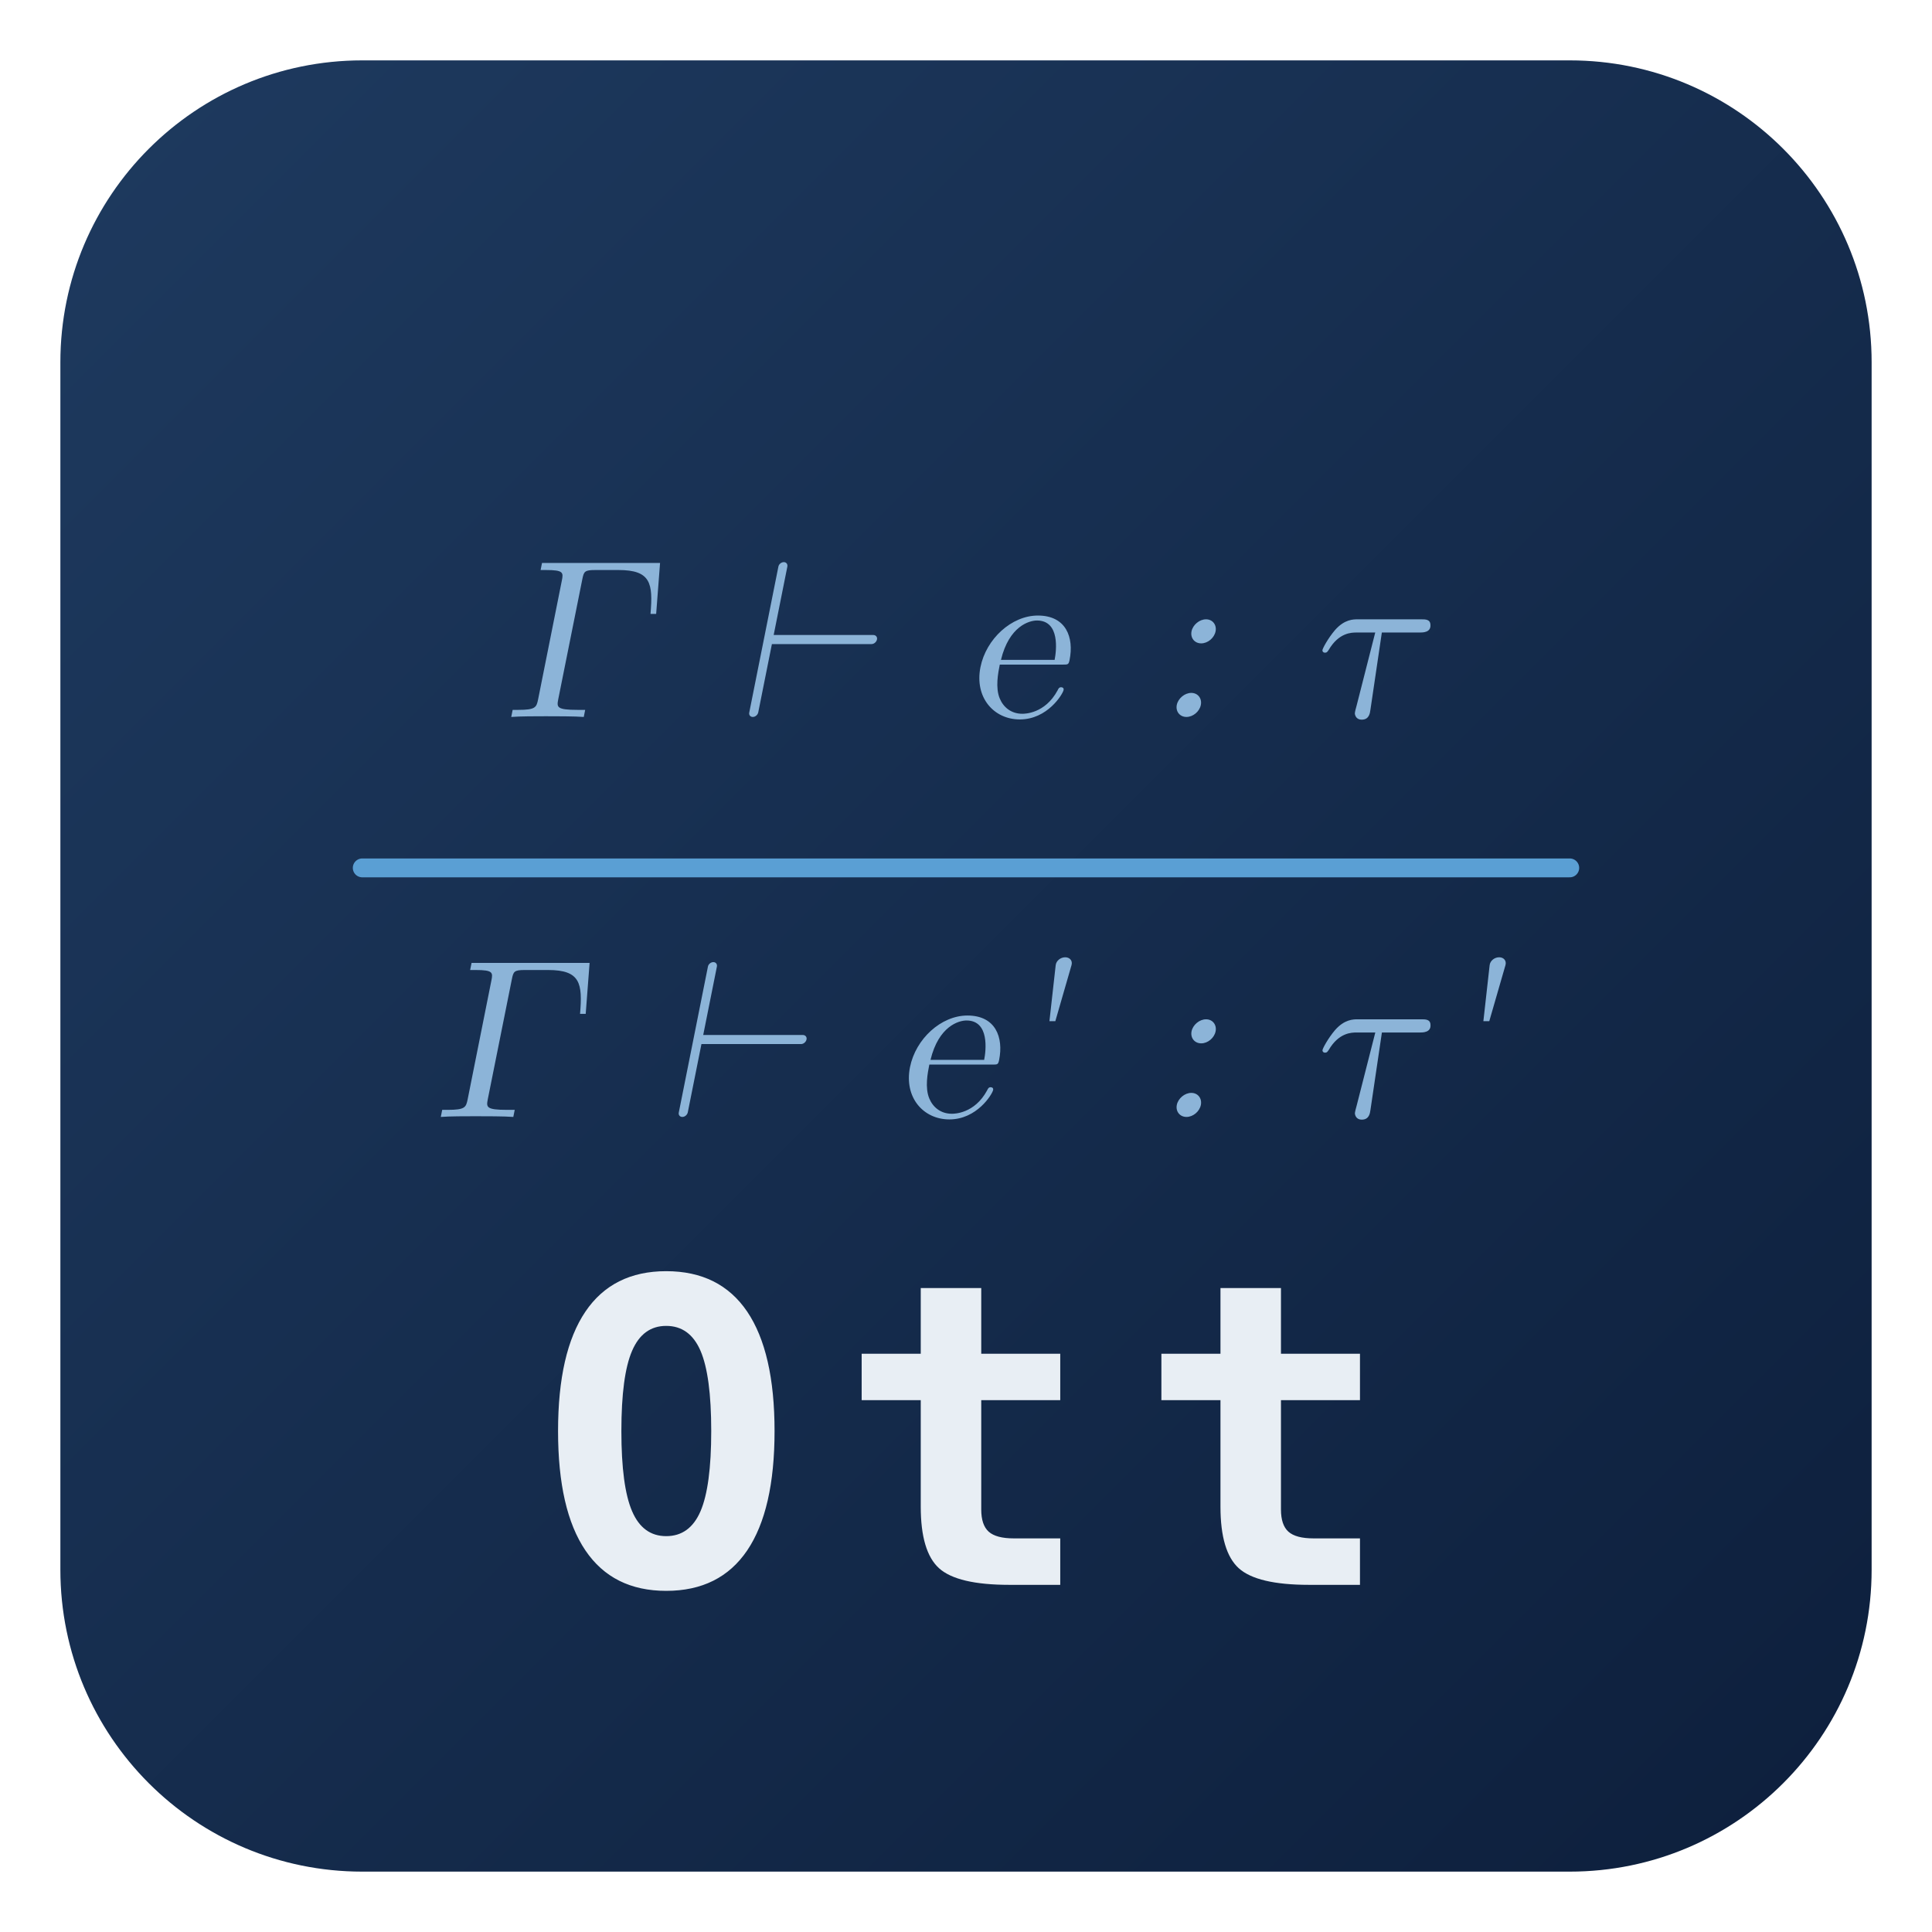
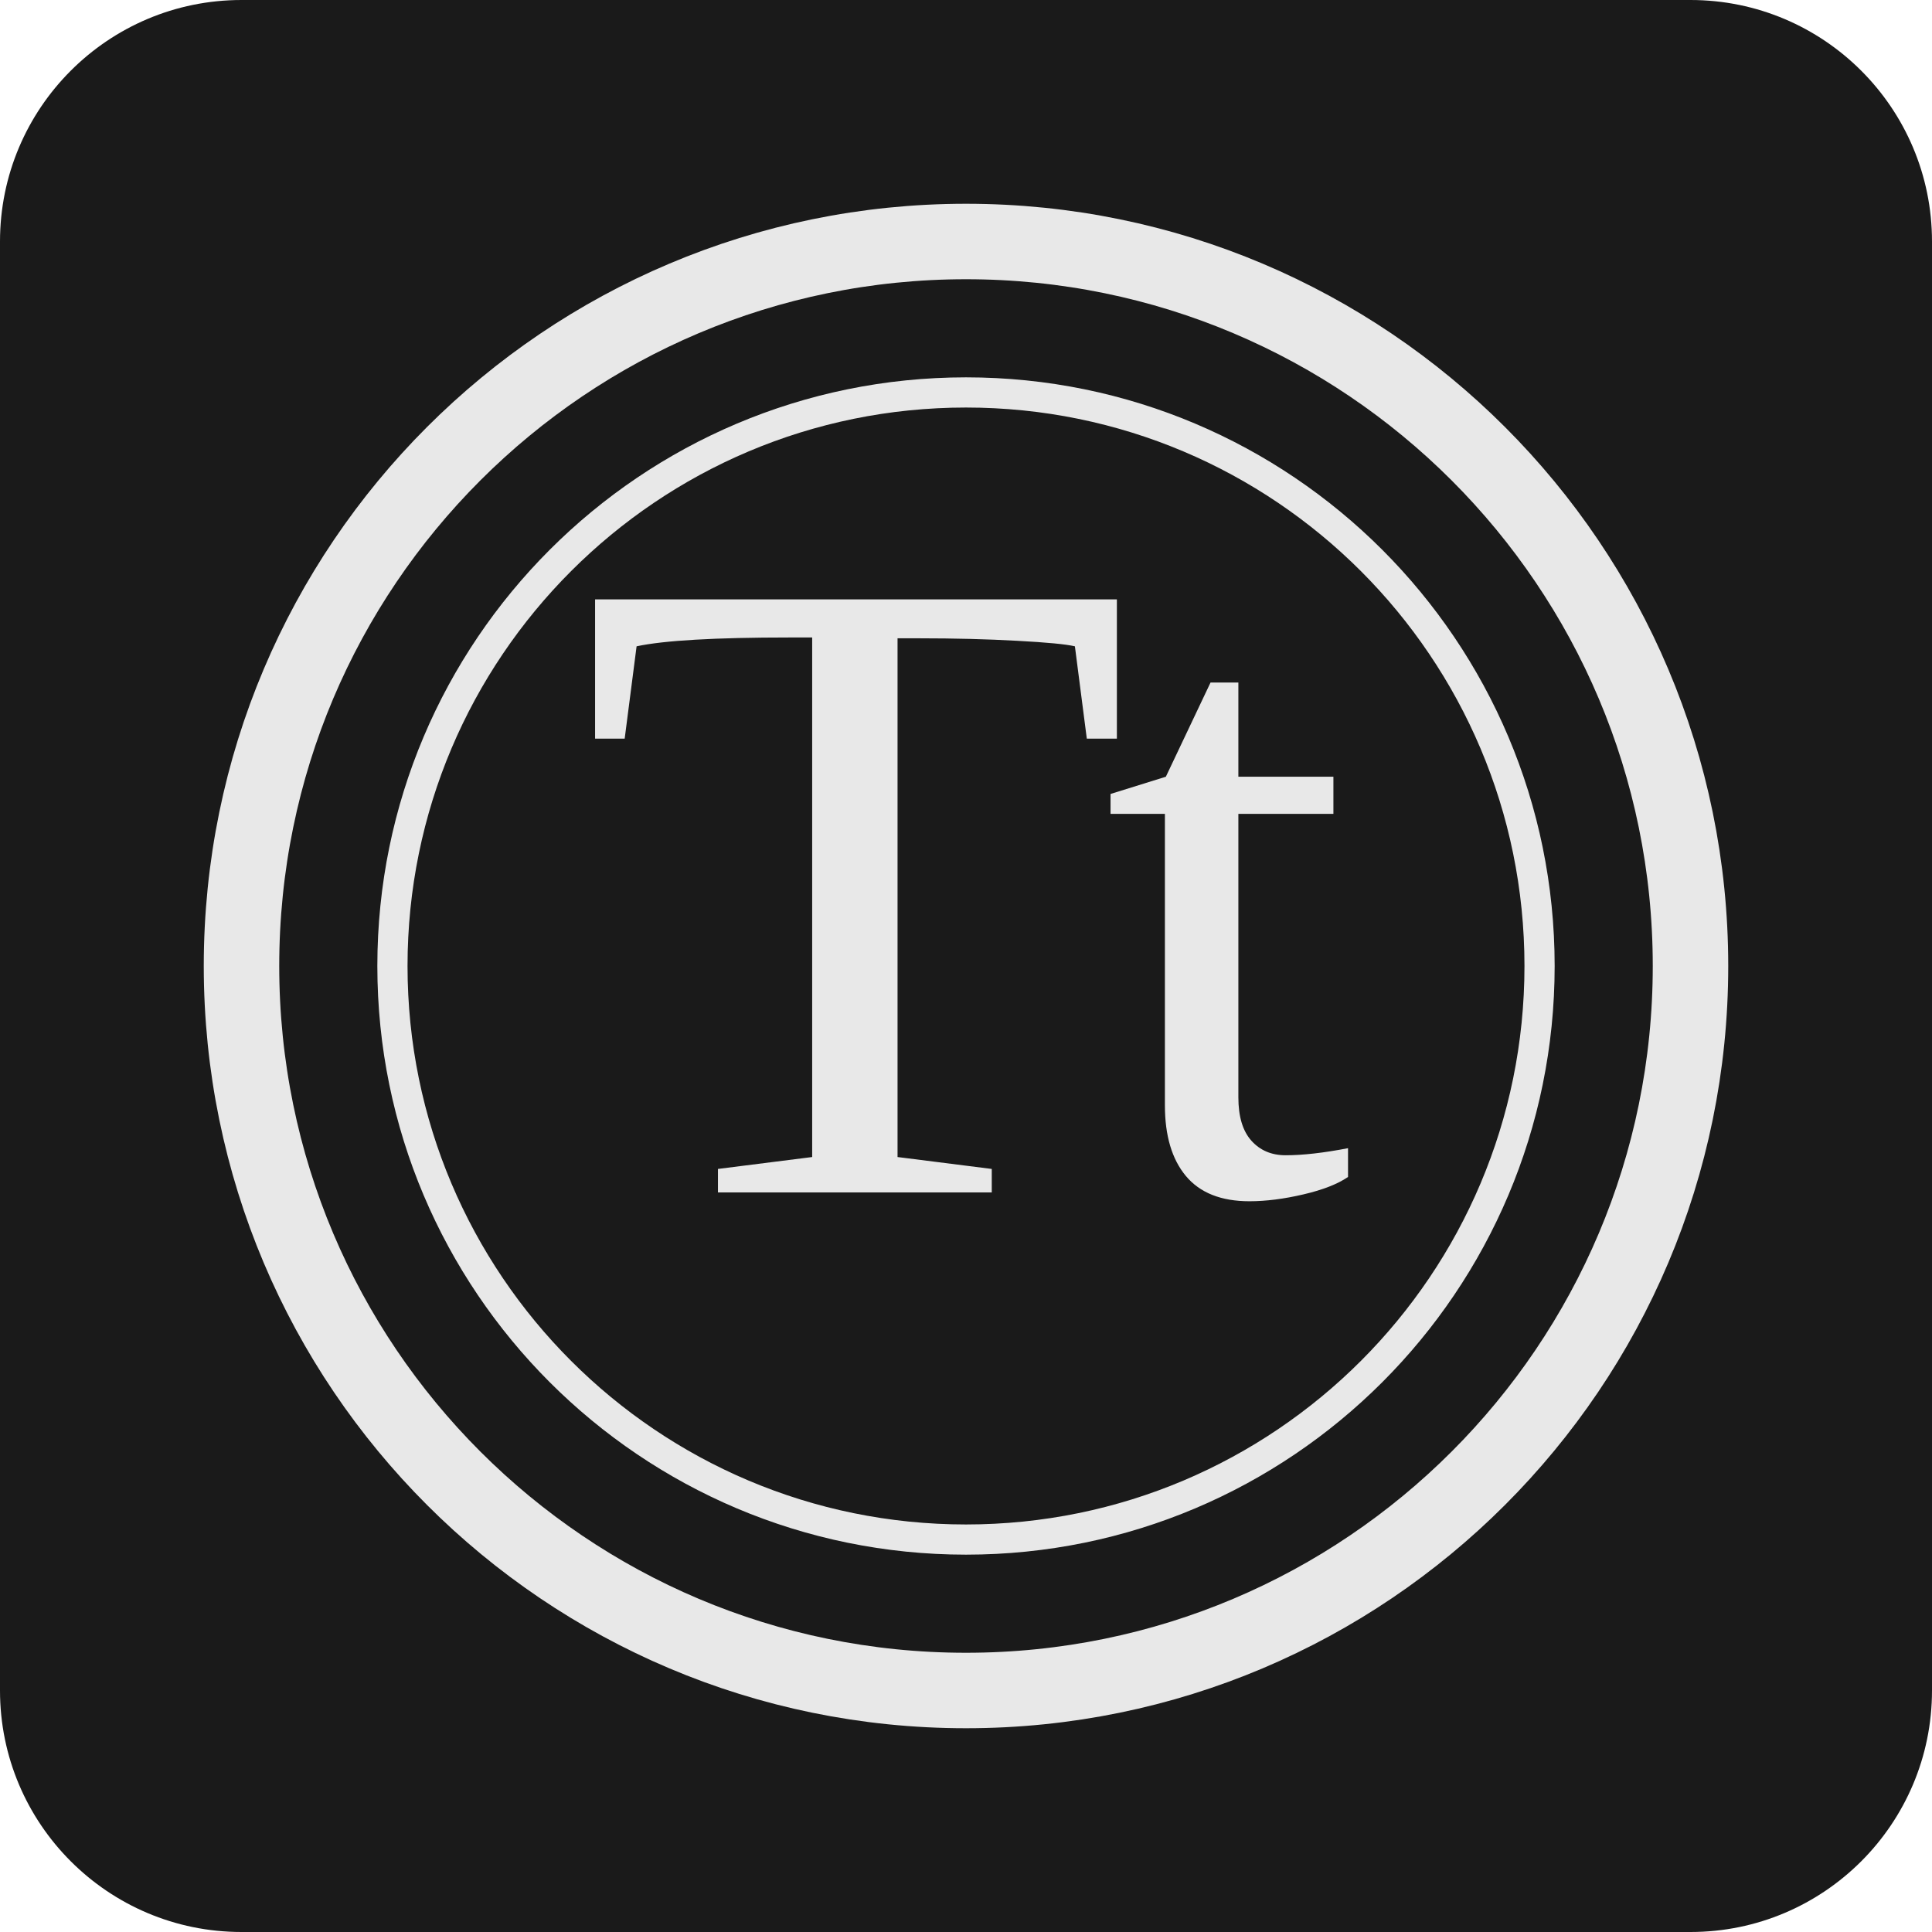
<svg xmlns="http://www.w3.org/2000/svg" viewBox="0 0 256 256" width="256" height="256">
-   <defs>
-     <linearGradient id="bg" x1="0" y1="0" x2="1" y2="1">
-       <stop offset="0%" stop-color="#1e3a5f" />
-       <stop offset="100%" stop-color="#0d1f3c" />
-     </linearGradient>
-   </defs>
-   <rect x="8" y="8" width="240" height="240" rx="40" ry="40" fill="url(#bg)" />
-   <text x="128" y="95" text-anchor="middle" font-family="'Latin Modern Math','Cambria Math','STIX Two Math','serif'" font-size="30" fill="#8cb4d8" font-style="italic" letter-spacing="1">Γ ⊢ e : τ</text>
-   <line x1="48" y1="115" x2="208" y2="115" stroke="#5a9fd4" stroke-width="2.5" stroke-linecap="round" />
-   <text x="128" y="148" text-anchor="middle" font-family="'Latin Modern Math','Cambria Math','STIX Two Math','serif'" font-size="30" fill="#8cb4d8" font-style="italic" letter-spacing="1">Γ ⊢ e' : τ'</text>
-   <text x="128" y="210" text-anchor="middle" font-family="'JetBrains Mono','Fira Code','Cascadia Code','monospace'" font-size="56" fill="#e8eef4" font-weight="700" letter-spacing="6">Ott</text>
+   <rect x="0" y="0" width="256" height="256" rx="32" ry="32" fill="#1a1a1a" />
+   <circle cx="128" cy="128" r="96" fill="none" stroke="#e8e8e8" stroke-width="10" />
+   <circle cx="128" cy="128" r="76" fill="none" stroke="#e8e8e8" stroke-width="4" />
+   <text x="128" y="158" text-anchor="middle" font-family="'Times New Roman','Georgia','serif'" font-size="120" fill="#e8e8e8" font-weight="400" letter-spacing="-4">Tt</text>
</svg>
